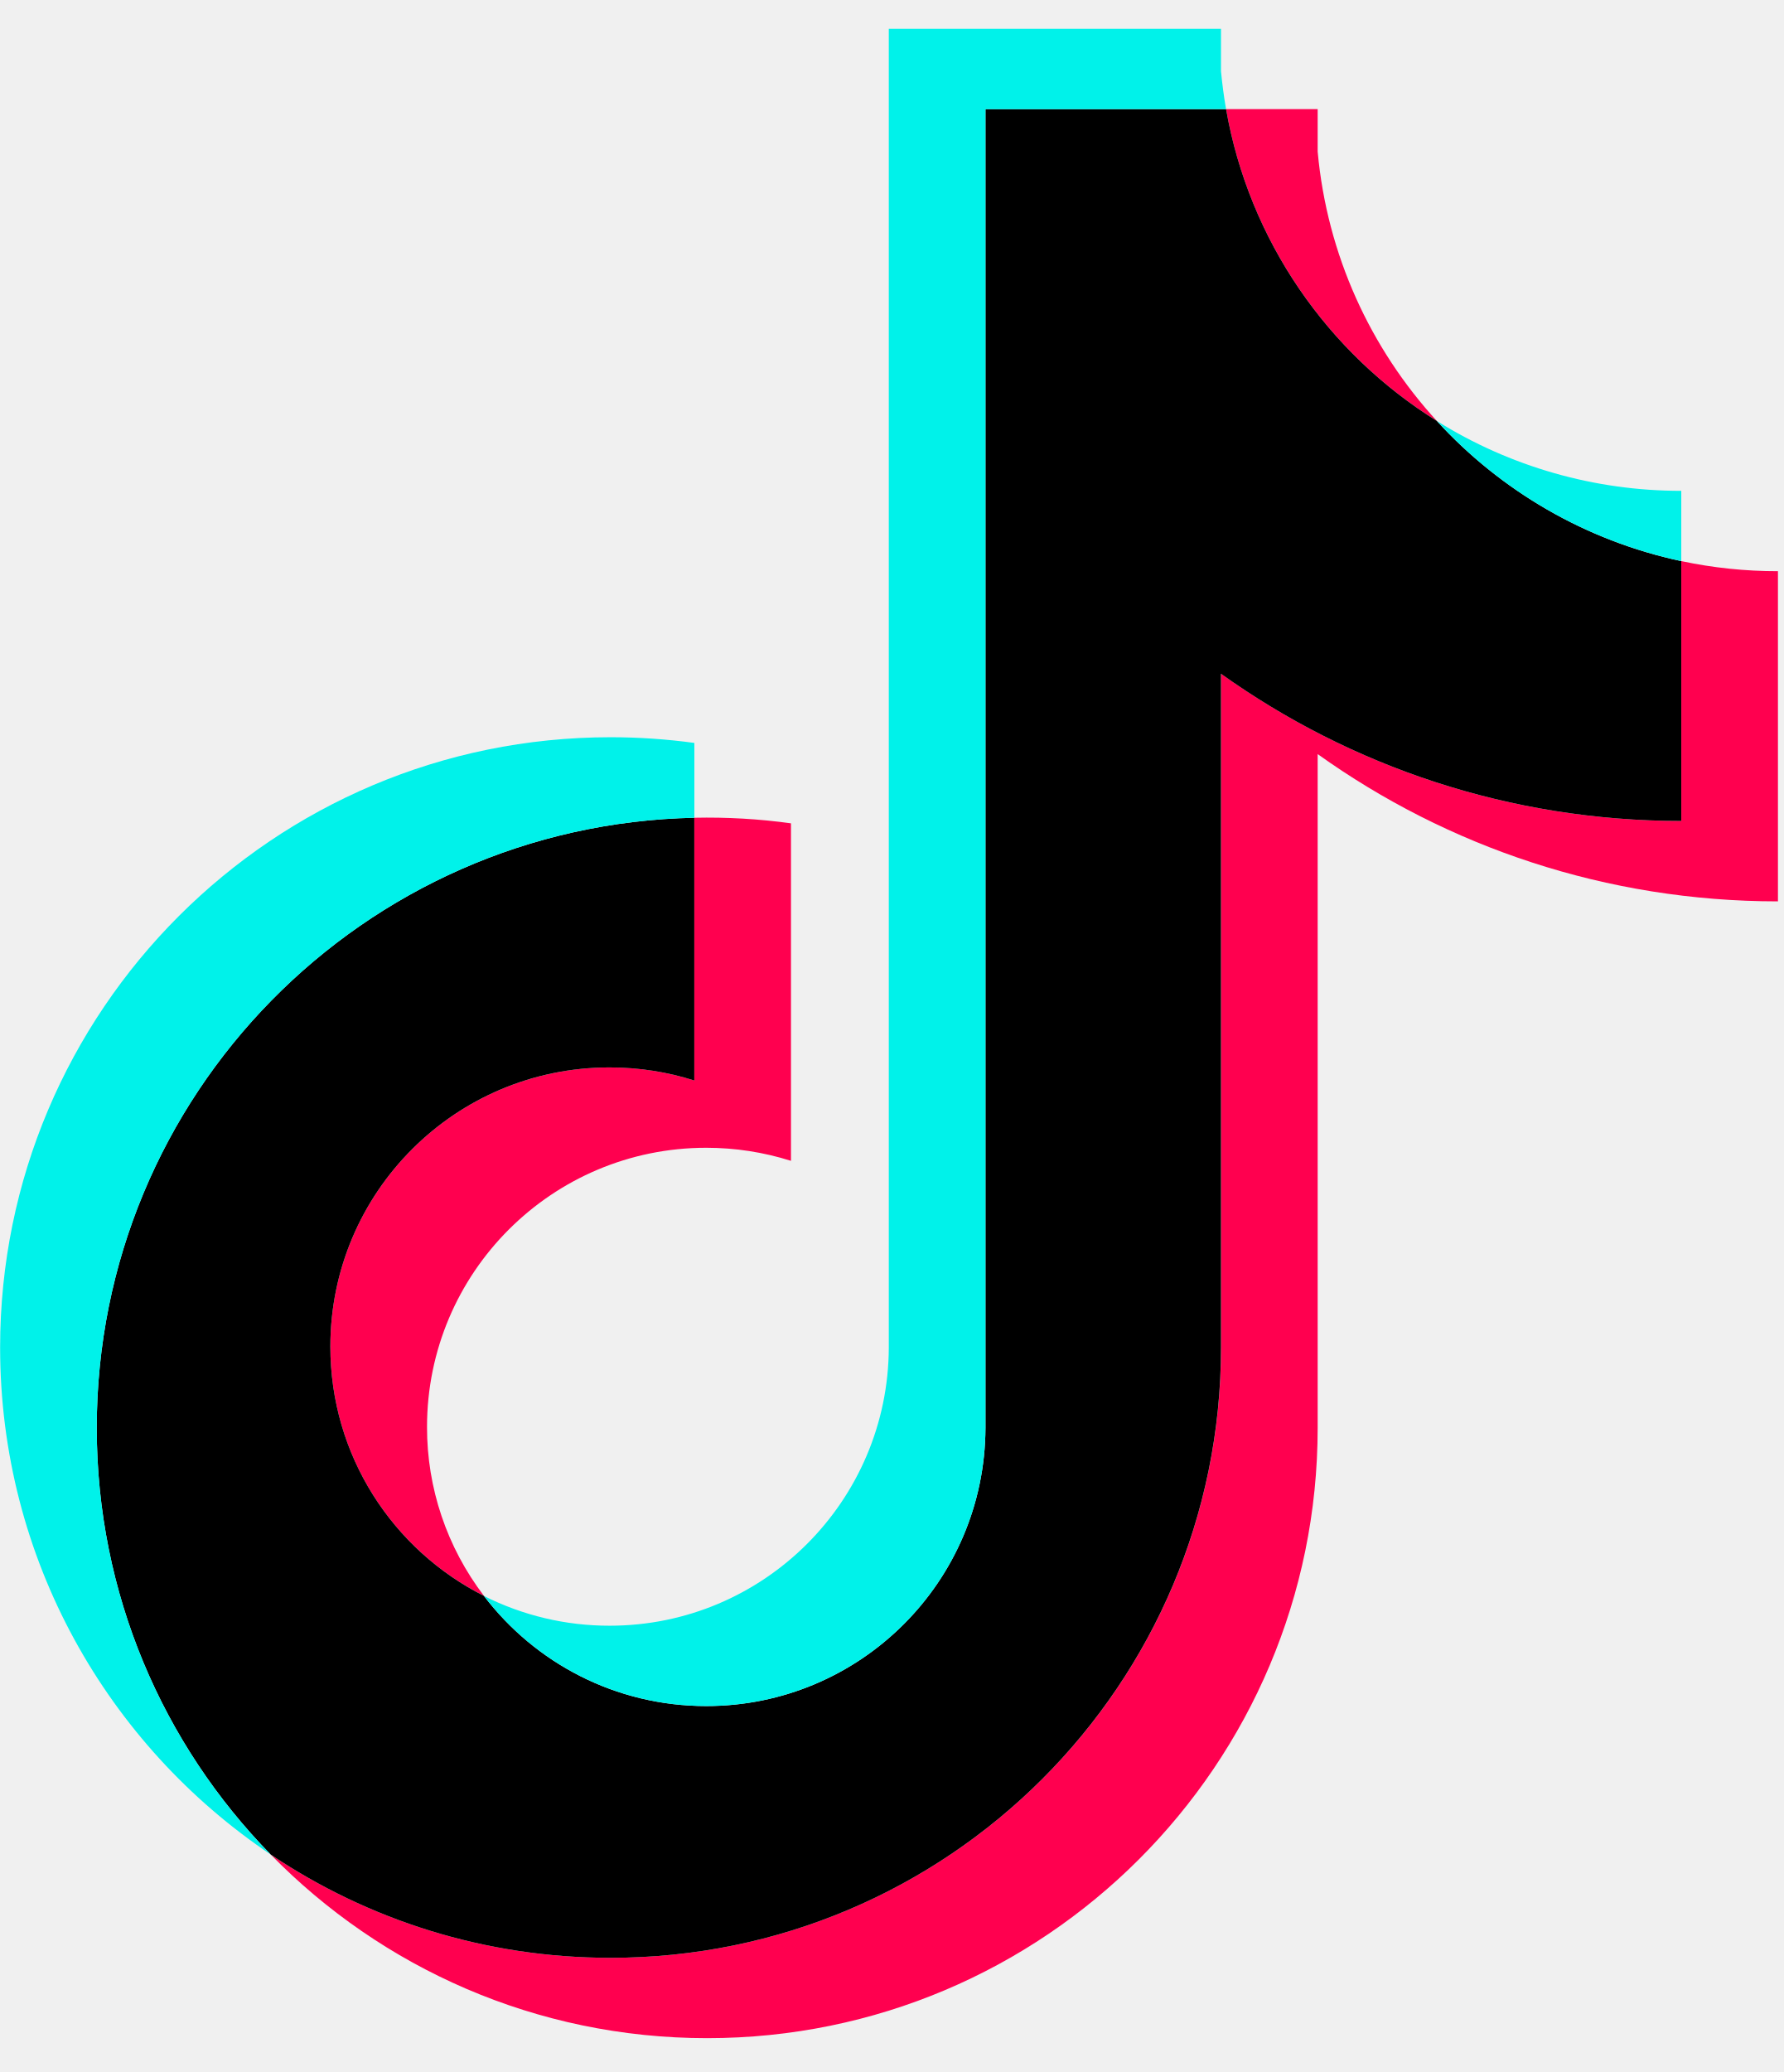
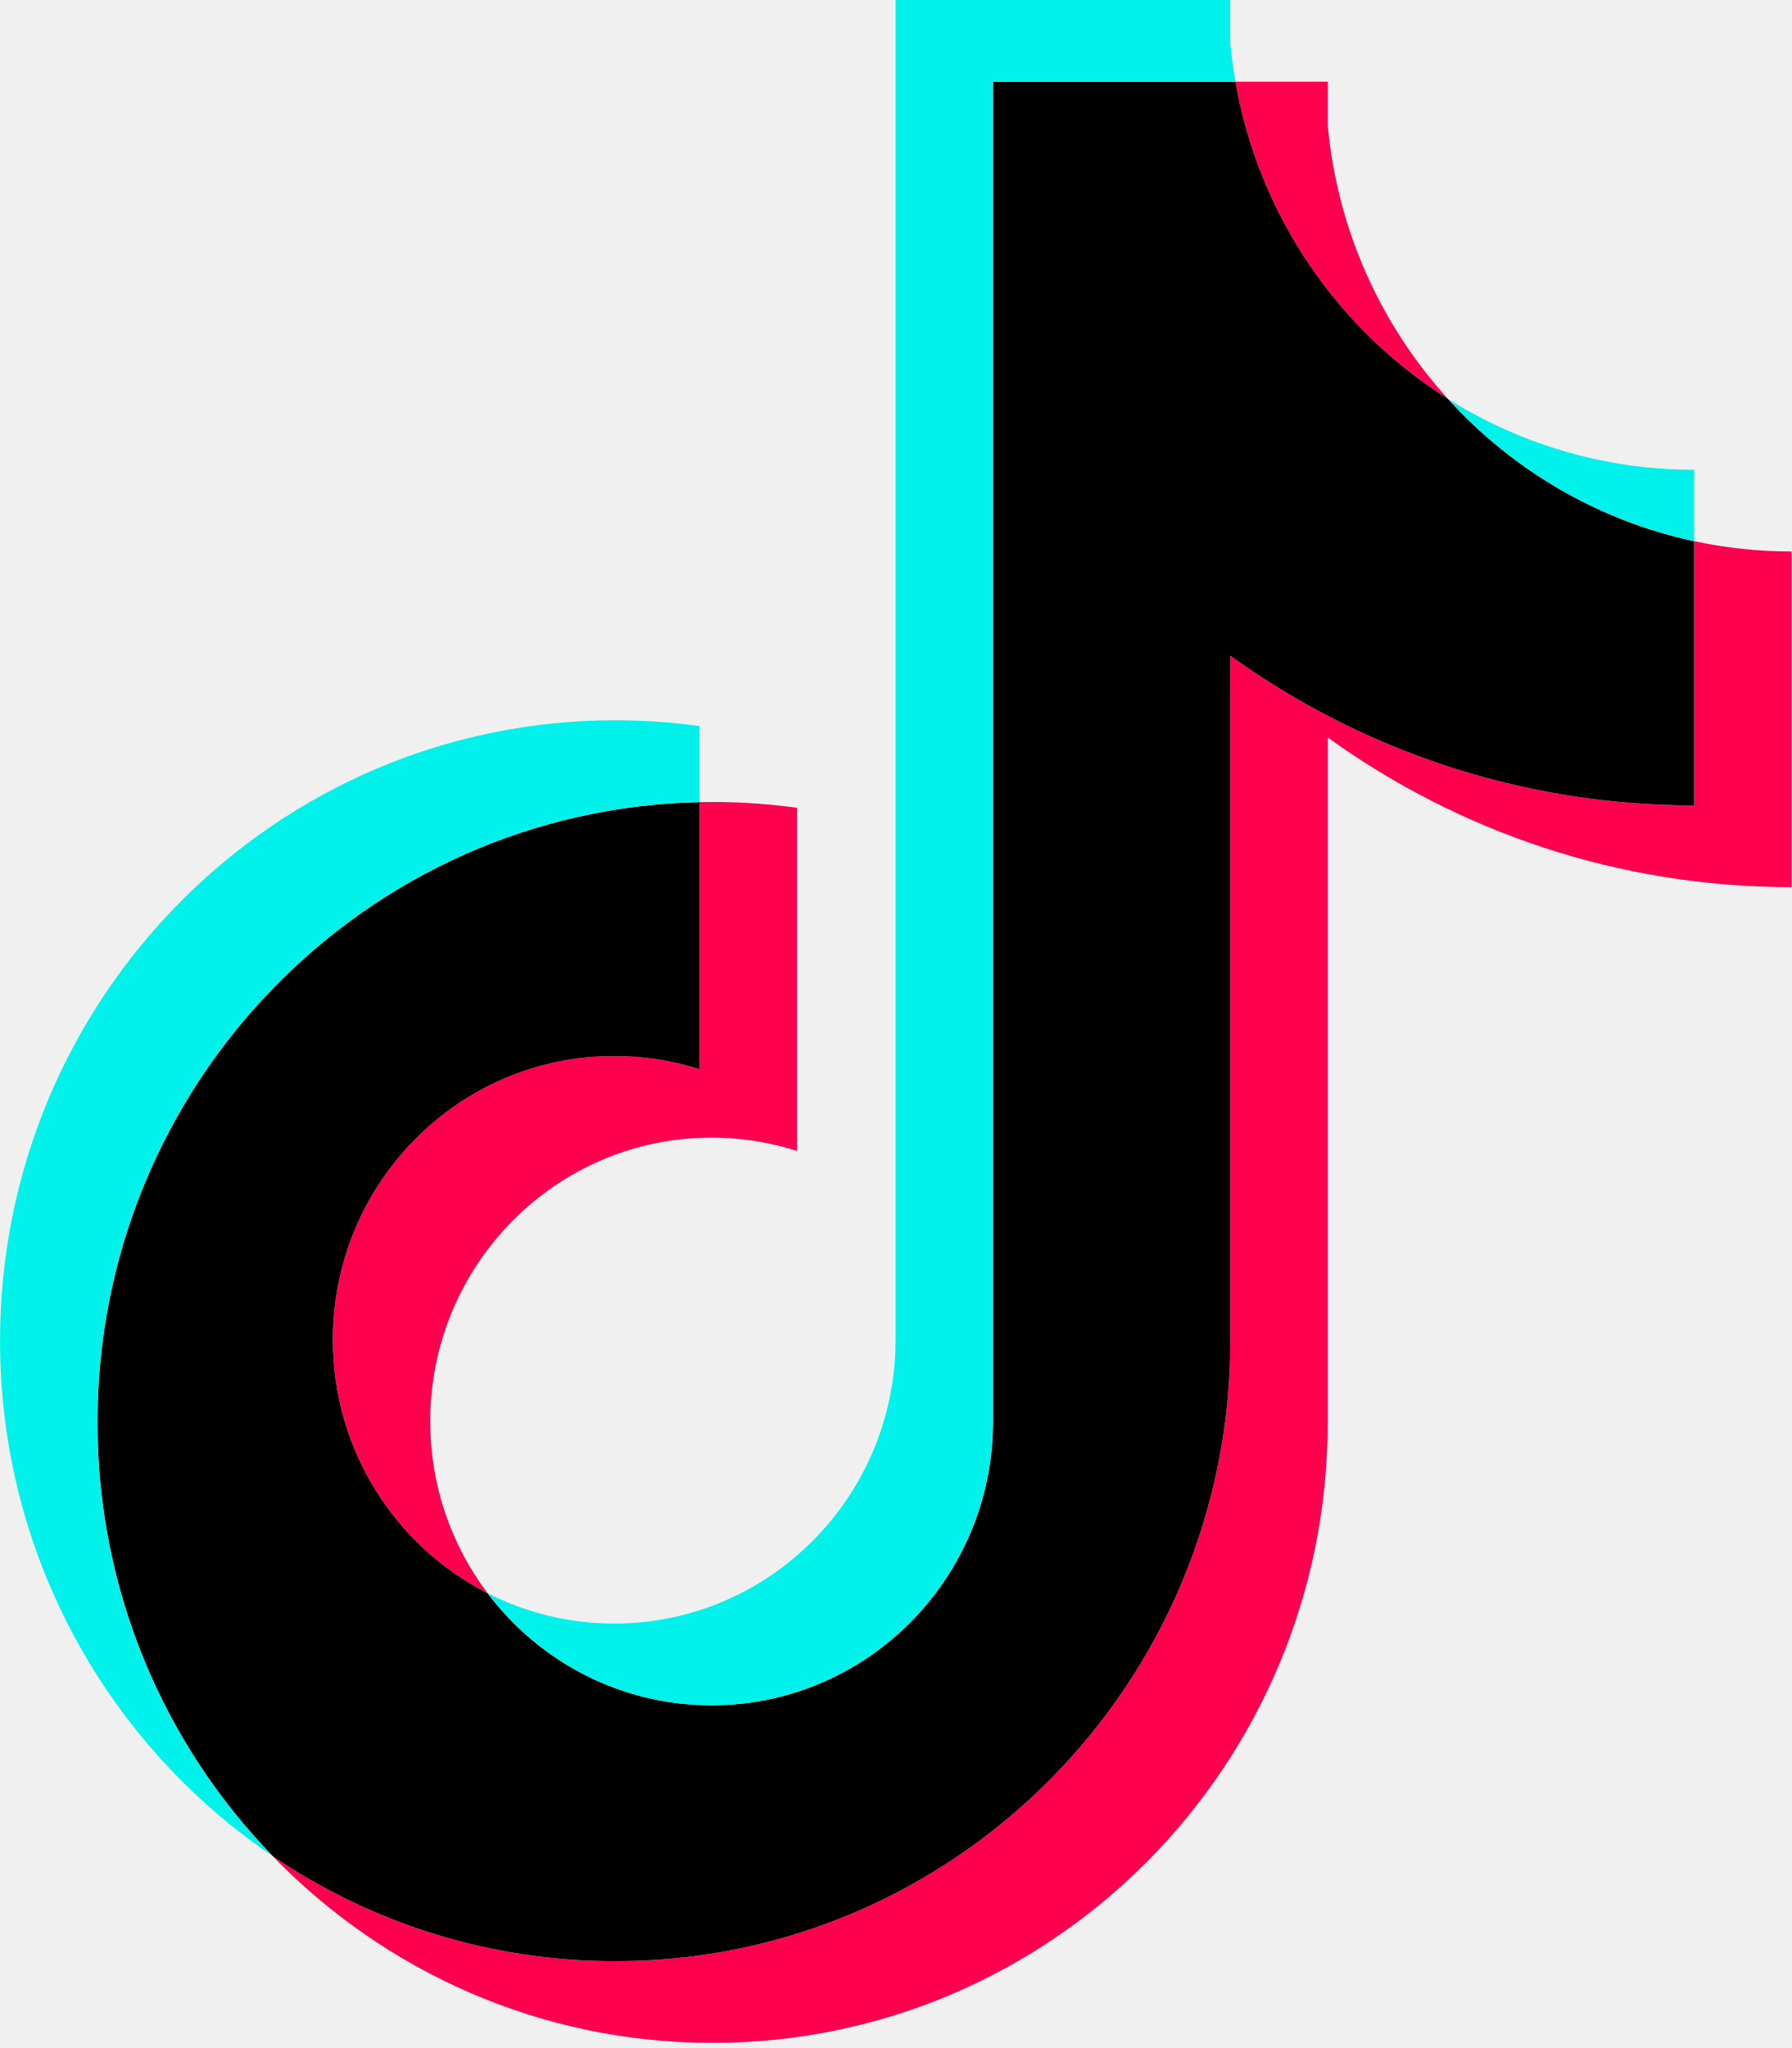
- <svg xmlns="http://www.w3.org/2000/svg" width="31" height="36" viewBox="0 0 31 36" fill="none">
-   <g clip-path="url(#clip0_246_475)">
-     <path d="M22.899 13.102C25.153 14.713 27.915 15.661 30.898 15.661V9.924C30.333 9.925 29.77 9.866 29.218 9.749V14.264C26.235 14.264 23.474 13.316 21.22 11.706V23.412C21.22 29.269 16.47 34.016 10.611 34.016C8.425 34.016 6.393 33.355 4.705 32.222C6.632 34.191 9.318 35.412 12.29 35.412C18.149 35.412 22.899 30.665 22.899 24.809V13.102H22.899ZM24.971 7.315C23.819 6.057 23.063 4.432 22.899 2.634V1.896H21.307C21.708 4.181 23.075 6.132 24.971 7.315ZM8.411 27.728C7.767 26.885 7.419 25.853 7.421 24.792C7.421 22.114 9.593 19.942 12.274 19.942C12.773 19.942 13.27 20.018 13.746 20.169V14.305C13.189 14.228 12.628 14.196 12.067 14.208V18.773C11.59 18.622 11.094 18.545 10.594 18.546C7.914 18.546 5.741 20.717 5.741 23.396C5.741 25.29 6.827 26.93 8.411 27.728Z" fill="#FF004F" />
-     <path d="M21.219 11.706C23.474 13.316 26.235 14.264 29.218 14.264V9.749C27.553 9.394 26.079 8.525 24.971 7.315C23.074 6.132 21.708 4.181 21.307 1.896H17.126V24.809C17.116 27.48 14.948 29.642 12.273 29.642C10.697 29.642 9.297 28.892 8.41 27.728C6.827 26.93 5.741 25.29 5.741 23.396C5.741 20.717 7.913 18.546 10.593 18.546C11.107 18.546 11.602 18.625 12.066 18.773V14.208C6.31 14.327 1.681 19.027 1.681 24.809C1.681 27.695 2.834 30.311 4.705 32.222C6.393 33.355 8.424 34.016 10.611 34.016C16.47 34.016 21.219 29.268 21.219 23.412L21.219 11.706Z" fill="black" />
-     <path d="M29.218 9.748V8.528C27.717 8.53 26.245 8.11 24.971 7.315C26.099 8.549 27.583 9.4 29.218 9.749M21.307 1.896C21.269 1.678 21.24 1.458 21.219 1.238V0.5H15.446V23.412C15.437 26.083 13.268 28.246 10.594 28.246C9.835 28.247 9.088 28.07 8.41 27.729C9.297 28.892 10.697 29.642 12.273 29.642C14.948 29.642 17.117 27.48 17.126 24.809V1.897L21.307 1.896ZM12.067 14.208V12.908C11.584 12.842 11.098 12.809 10.611 12.809C4.752 12.809 0.002 17.557 0.002 23.412C0.002 27.084 1.869 30.319 4.705 32.222C2.834 30.311 1.682 27.694 1.682 24.809C1.682 19.028 6.311 14.327 12.067 14.208Z" fill="#00F2EA" />
+ <svg xmlns="http://www.w3.org/2000/svg" width="35" height="40" viewBox="0 0 35 40" fill="none">
+   <g clip-path="url(#clip0_41_197)">
+     <path d="M25.938 14.403C28.491 16.244 31.62 17.327 34.998 17.327V10.771C34.359 10.771 33.721 10.704 33.096 10.57V15.73C29.717 15.73 26.589 14.647 24.035 12.807V26.186C24.035 32.879 18.655 38.304 12.018 38.304C9.542 38.304 7.24 37.549 5.328 36.254C7.511 38.504 10.554 39.9 13.921 39.9C20.558 39.9 25.938 34.475 25.938 27.782V14.403H25.938ZM28.285 7.789C26.98 6.351 26.123 4.493 25.938 2.439V1.596H24.135C24.589 4.207 26.137 6.437 28.285 7.789ZM9.526 31.118C8.797 30.154 8.403 28.975 8.405 27.762C8.405 24.701 10.866 22.219 13.902 22.219C14.467 22.219 15.03 22.307 15.569 22.479V15.777C14.939 15.69 14.303 15.653 13.667 15.666V20.883C13.128 20.711 12.565 20.623 11.999 20.623C8.963 20.623 6.502 23.105 6.502 26.166C6.502 28.331 7.732 30.205 9.526 31.118Z" fill="#FF004F" />
+     <path d="M24.035 12.807C26.59 14.647 29.717 15.73 33.096 15.73V10.57C31.21 10.165 29.54 9.171 28.285 7.789C26.137 6.437 24.589 4.206 24.135 1.596H19.399V27.781C19.388 30.834 16.931 33.306 13.902 33.306C12.116 33.306 10.53 32.448 9.526 31.118C7.732 30.205 6.502 28.331 6.502 26.167C6.502 23.105 8.963 20.624 11.999 20.624C12.581 20.624 13.141 20.715 13.667 20.883V15.666C7.147 15.802 1.903 21.174 1.903 27.781C1.903 31.08 3.209 34.069 5.329 36.254C7.24 37.549 9.542 38.304 12.018 38.304C18.655 38.304 24.035 32.878 24.035 26.186L24.035 12.807Z" fill="black" />
+     <path d="M33.096 10.57V9.175C31.395 9.177 29.728 8.697 28.285 7.789C29.562 9.199 31.244 10.171 33.096 10.57M24.135 1.596C24.091 1.346 24.058 1.095 24.035 0.843V0H17.496V26.186C17.485 29.238 15.028 31.71 11.999 31.71C11.14 31.711 10.293 31.508 9.526 31.118C10.53 32.448 12.116 33.306 13.901 33.306C16.931 33.306 19.388 30.834 19.399 27.781V1.596L24.135 1.596ZM13.667 15.666V14.181C13.121 14.106 12.57 14.068 12.019 14.068C5.381 14.068 0.001 19.493 0.001 26.186C0.001 30.381 2.115 34.079 5.329 36.254C3.209 34.069 1.904 31.079 1.904 27.781C1.904 21.174 7.147 15.802 13.667 15.666Z" fill="#00F2EA" />
  </g>
  <defs>
-     <clipPath id="clip0_246_475">
-       <rect width="30.9" height="35" fill="white" transform="translate(0 0.5)" />
+     <clipPath id="clip0_41_197">
+       <rect width="35" height="40" fill="white" />
    </clipPath>
  </defs>
</svg>
